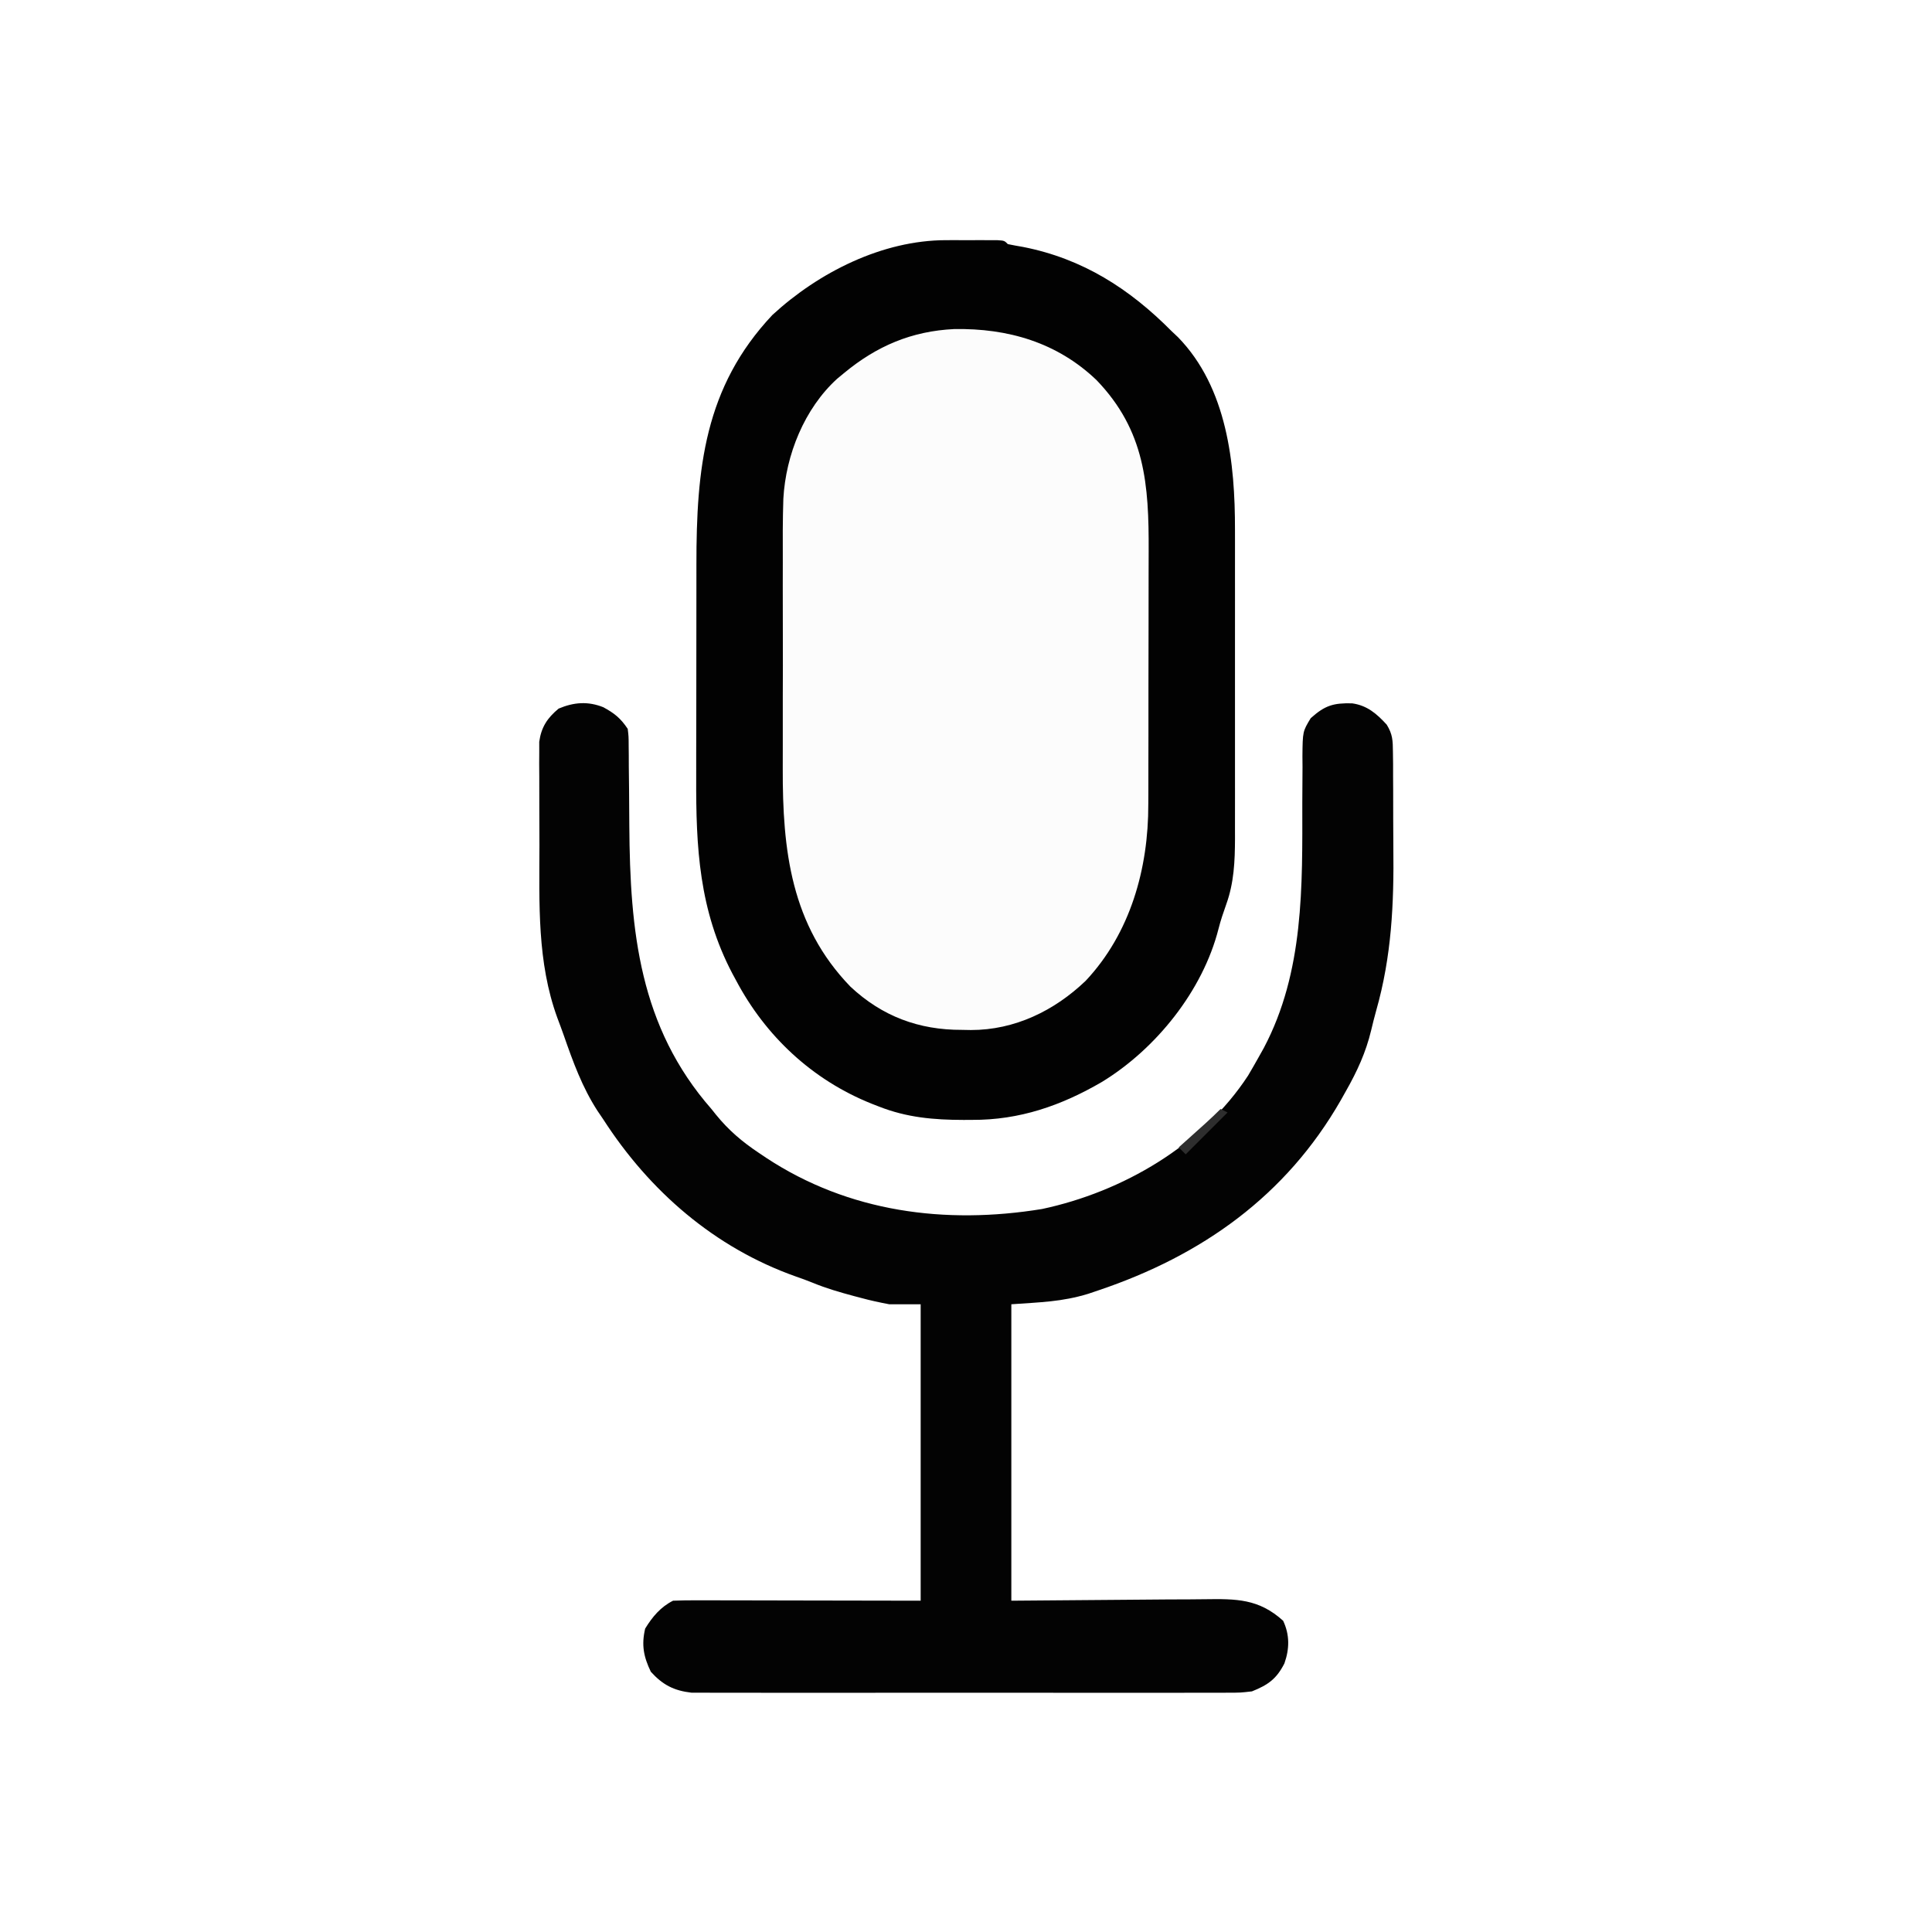
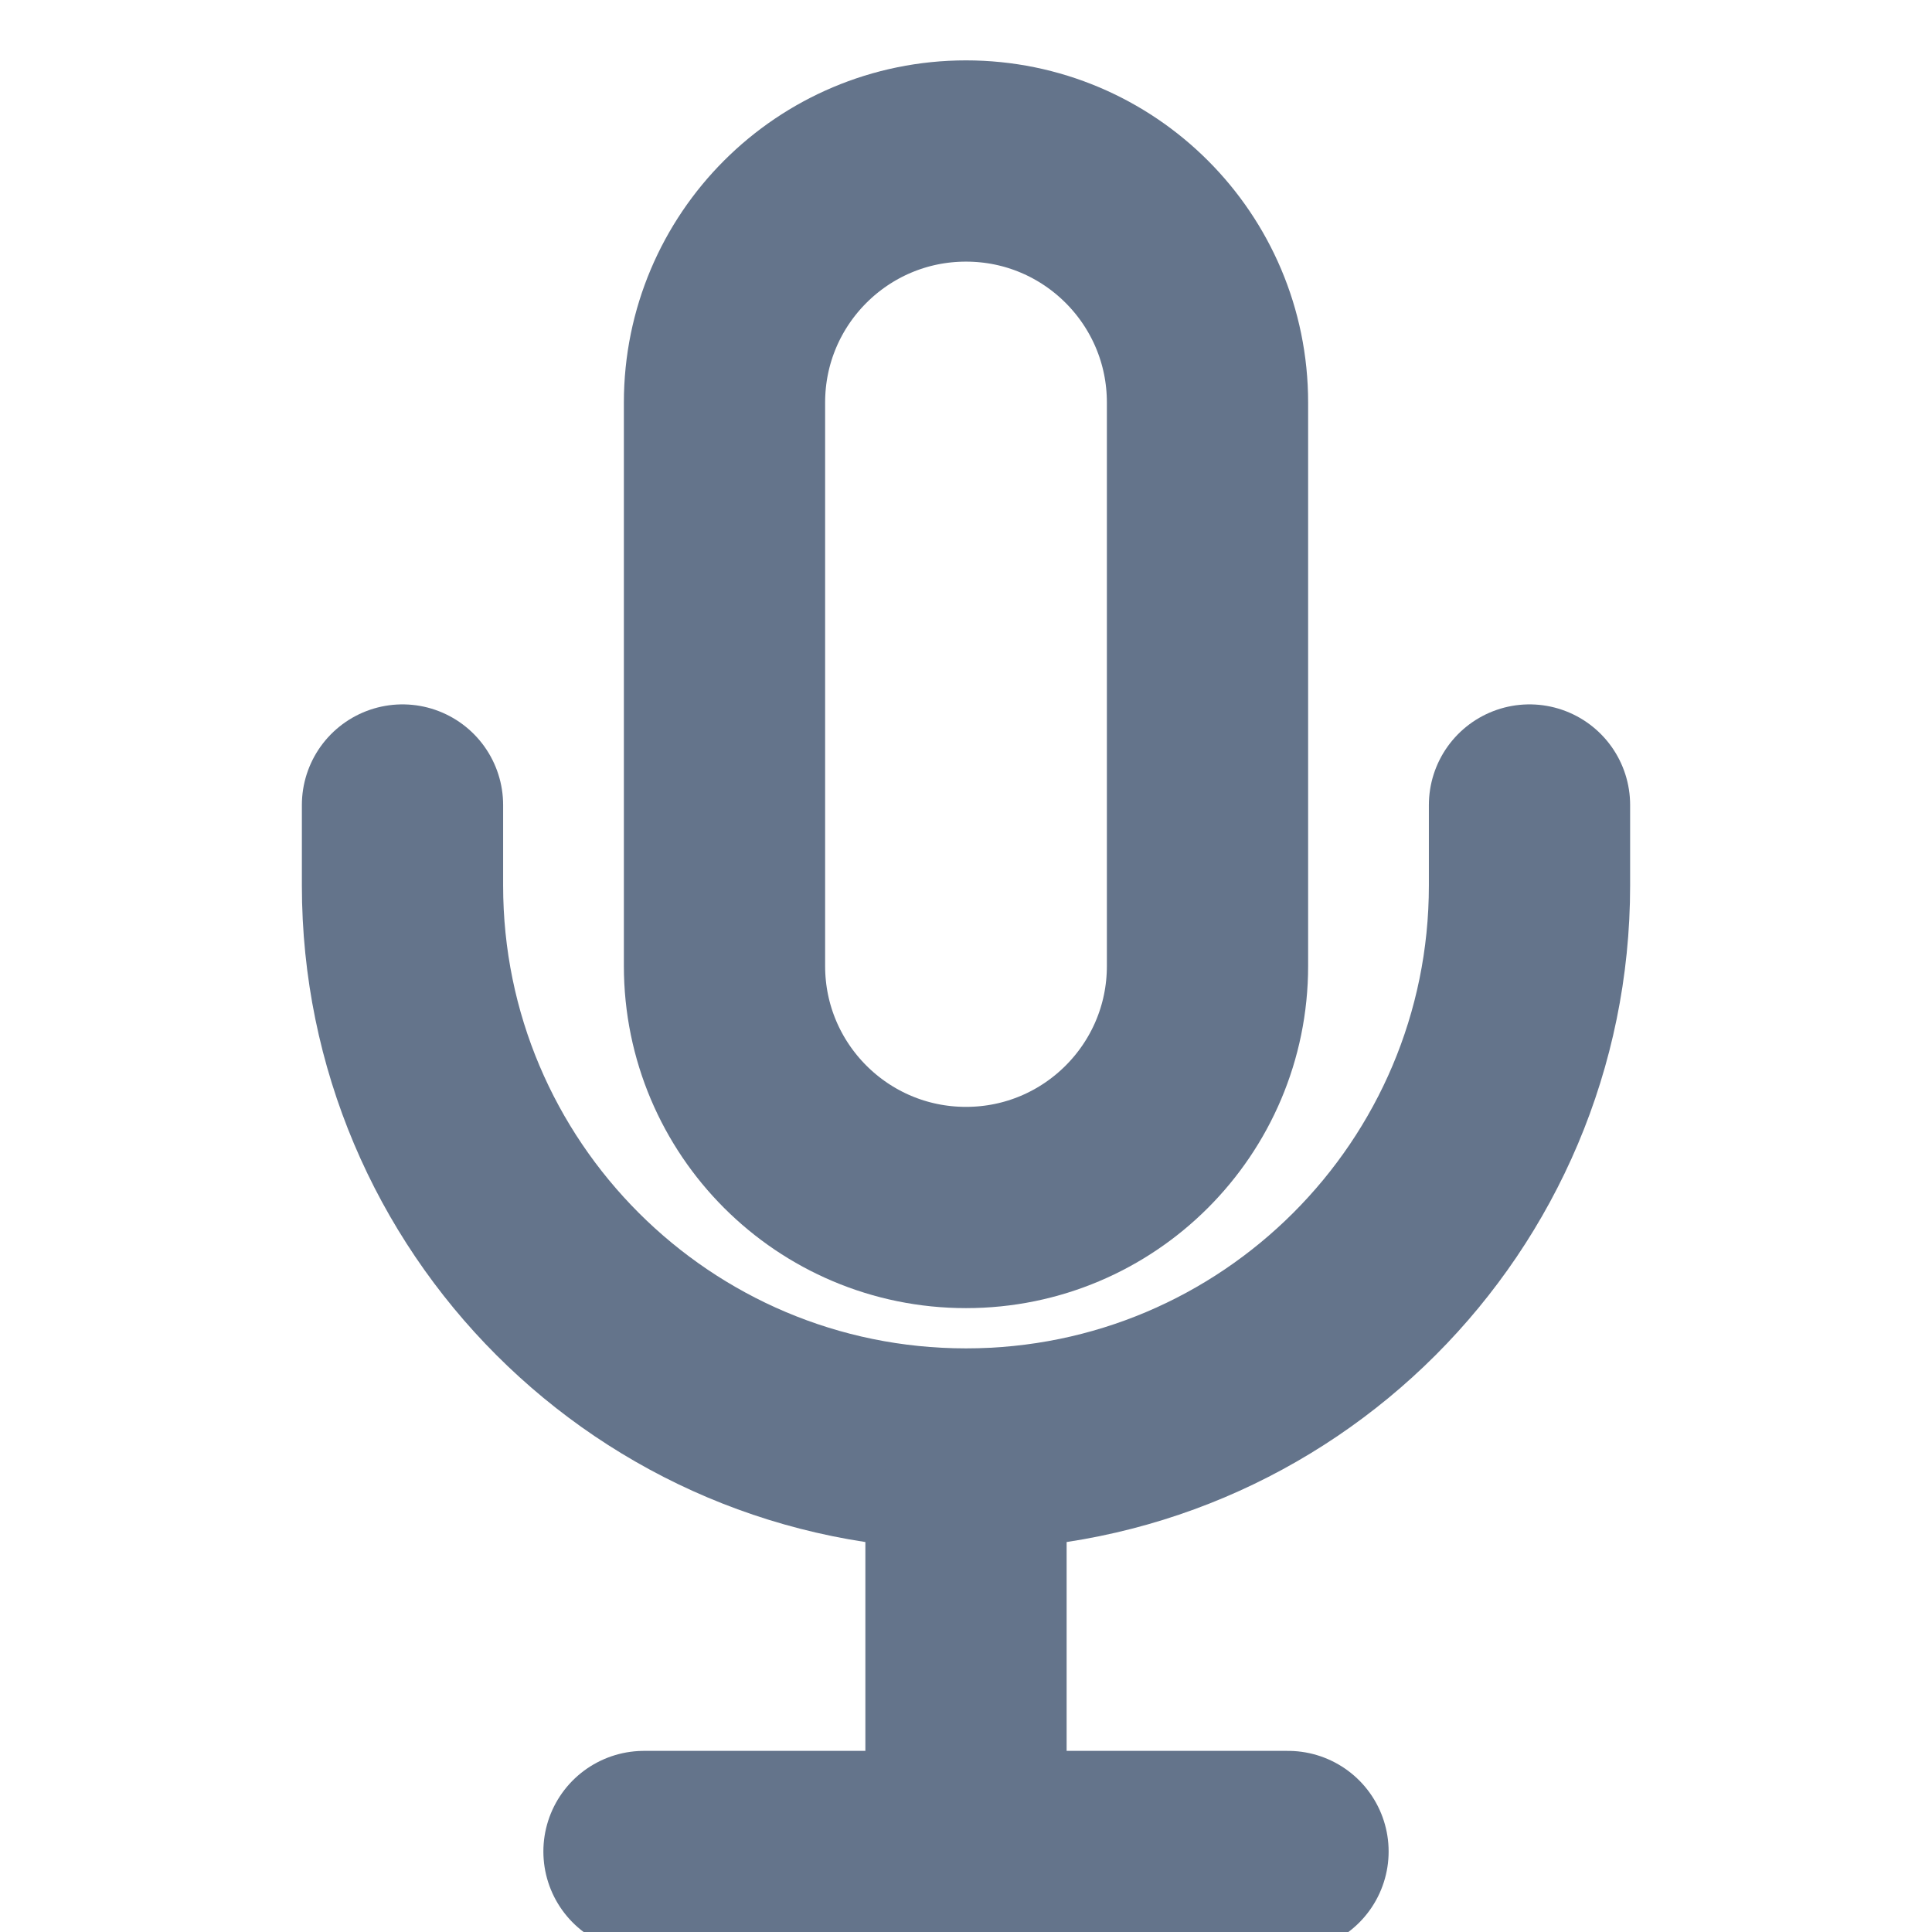
- <svg xmlns="http://www.w3.org/2000/svg" version="1.1" width="554" height="554">
-   <path d="M0 0 C182.82 0 365.64 0 554 0 C554 182.82 554 365.64 554 554 C371.18 554 188.36 554 0 554 C0 371.18 0 188.36 0 0 Z " fill="none" transform="translate(0,0)" />
-   <path d="M0 0 C0.972 -0.001 1.944 -0.003 2.945 -0.004 C3.948 -0 4.951 0.004 5.984 0.008 C7.003 0.004 8.021 0 9.07 -0.004 C10.037 -0.003 11.004 -0.001 12 0 C12.885 0.001 13.769 0.002 14.681 0.003 C16.734 0.133 16.734 0.133 17.734 1.133 C19.187 1.435 20.647 1.698 22.109 1.945 C39.225 5.315 52.649 13.936 64.734 26.133 C65.327 26.692 65.92 27.252 66.531 27.828 C80.626 42.301 82.904 63.993 82.864 83.093 C82.866 84.644 82.866 84.644 82.869 86.226 C82.873 89.606 82.871 92.987 82.867 96.367 C82.868 98.734 82.869 101.1 82.87 103.467 C82.872 108.409 82.869 113.351 82.865 118.293 C82.859 124.621 82.862 130.948 82.868 137.275 C82.872 142.154 82.871 147.034 82.868 151.914 C82.868 154.247 82.868 156.58 82.871 158.913 C82.873 162.172 82.869 165.431 82.864 168.69 C82.866 169.649 82.868 170.607 82.87 171.594 C82.849 178.093 82.59 184.269 80.359 190.445 C79.534 192.769 78.756 195.046 78.152 197.438 C73.632 215.228 60.231 231.884 44.75 241.353 C33.042 248.182 21.087 252.322 7.484 252.258 C6.676 252.262 5.868 252.266 5.035 252.27 C-3.519 252.256 -11.201 251.591 -19.203 248.445 C-19.897 248.175 -20.591 247.906 -21.306 247.628 C-38.267 240.844 -51.746 228.292 -60.266 212.133 C-60.592 211.531 -60.918 210.929 -61.254 210.309 C-70.803 192.133 -71.719 174.127 -71.629 154.043 C-71.628 151.726 -71.629 149.409 -71.63 147.093 C-71.63 142.259 -71.62 137.426 -71.602 132.592 C-71.579 126.439 -71.579 120.285 -71.585 114.132 C-71.589 109.354 -71.582 104.576 -71.572 99.798 C-71.568 97.531 -71.567 95.264 -71.569 92.997 C-71.572 65.61 -69.319 42.181 -49.777 21.445 C-36.523 9.243 -18.284 0.023 0 0 Z " fill="#FCFCFC" transform="translate(271.2656,68.86719)" />
-   <path d="M0 0 C3.188 1.727 4.976 3.166 7 6.203 C7.258 8.359 7.258 8.359 7.271 10.892 C7.281 11.845 7.292 12.798 7.302 13.78 C7.304 14.814 7.306 15.849 7.309 16.914 C7.334 19.133 7.359 21.352 7.385 23.57 C7.413 27.045 7.437 30.519 7.456 33.994 C7.655 64.227 10.359 91.659 31 115.203 C31.433 115.744 31.865 116.286 32.311 116.844 C35.938 121.304 39.791 124.581 44.562 127.766 C45.265 128.239 45.968 128.712 46.691 129.2 C70.368 144.807 98.089 148.405 125.809 143.883 C148.927 138.959 171.807 125.653 184.875 105.641 C185.942 103.843 186.985 102.031 188 100.203 C188.46 99.381 188.92 98.558 189.395 97.711 C200.972 75.814 200.448 51.352 200.436 27.216 C200.439 23.847 200.467 20.479 200.496 17.109 C200.488 16.085 200.48 15.062 200.471 14.007 C200.546 6.956 200.546 6.956 202.844 3.146 C206.944 -0.549 209.382 -1.239 214.715 -1.117 C219.034 -0.512 221.774 1.863 224.638 4.993 C226.352 7.774 226.392 9.561 226.42 12.816 C226.436 13.946 226.452 15.076 226.468 16.24 C226.468 17.463 226.469 18.685 226.469 19.945 C226.476 21.219 226.484 22.493 226.492 23.806 C226.505 26.514 226.507 29.223 226.501 31.931 C226.496 34.664 226.51 37.396 226.542 40.128 C226.731 56.354 226.064 71.408 221.603 87.068 C221.082 88.914 220.625 90.778 220.18 92.645 C218.656 98.994 216.157 104.413 212.938 110.078 C212.212 111.372 212.212 111.372 211.471 112.693 C195.727 140.177 171.585 157.237 142 167.203 C141.023 167.533 140.046 167.863 139.039 168.203 C131.459 170.515 125.308 170.61 117 171.203 C117 199.253 117 227.303 117 256.203 C139.393 256.045 139.393 256.045 161.785 255.843 C166.134 255.825 166.134 255.825 168.175 255.821 C169.588 255.815 171.002 255.801 172.416 255.781 C181.513 255.656 187.925 255.619 194.938 261.953 C196.856 266.016 196.771 270.008 195.309 274.172 C193.022 278.687 190.582 280.355 186 282.203 C182.717 282.581 182.717 282.581 179.093 282.584 C178.422 282.589 177.752 282.593 177.061 282.598 C174.827 282.61 172.593 282.601 170.359 282.591 C168.752 282.595 167.146 282.601 165.539 282.607 C161.183 282.621 156.828 282.616 152.473 282.606 C147.911 282.598 143.35 282.606 138.788 282.61 C131.128 282.616 123.468 282.609 115.809 282.594 C106.957 282.578 98.106 282.583 89.255 282.6 C81.651 282.613 74.046 282.615 66.442 282.607 C61.902 282.603 57.363 282.602 52.823 282.612 C48.555 282.621 44.287 282.615 40.019 282.597 C38.454 282.593 36.889 282.594 35.324 282.601 C33.185 282.609 31.046 282.599 28.907 282.584 C27.711 282.583 26.515 282.582 25.283 282.581 C20.233 282 17.021 280.331 13.625 276.578 C11.552 272.273 10.895 268.892 12 264.203 C14.059 260.832 16.438 257.984 20 256.203 C22.247 256.111 24.496 256.086 26.745 256.09 C27.449 256.089 28.153 256.089 28.878 256.089 C31.161 256.09 33.444 256.098 35.727 256.105 C37.134 256.107 38.542 256.108 39.95 256.109 C45.175 256.114 50.4 256.128 55.625 256.141 C73.136 256.172 73.136 256.172 91 256.203 C91 228.153 91 200.103 91 171.203 C88.03 171.203 85.06 171.203 82 171.203 C79.236 170.684 76.635 170.127 73.938 169.391 C73.238 169.207 72.538 169.023 71.817 168.834 C67.804 167.758 63.865 166.613 60.023 165.027 C58.423 164.376 56.797 163.787 55.164 163.223 C31.92 154.977 13.271 138.788 0 118.203 C-0.833 116.971 -0.833 116.971 -1.684 115.715 C-6.055 108.959 -8.694 101.672 -11.327 94.115 C-11.926 92.413 -12.558 90.723 -13.195 89.035 C-19.013 73.069 -18.344 56.328 -18.316 39.566 C-18.313 36.218 -18.327 32.871 -18.35 29.523 C-18.368 26.299 -18.365 23.076 -18.363 19.852 C-18.377 18.058 -18.377 18.058 -18.391 16.228 C-18.385 15.115 -18.379 14.003 -18.372 12.857 C-18.373 11.883 -18.374 10.909 -18.374 9.905 C-17.793 5.708 -16.044 3.068 -12.812 0.391 C-8.434 -1.458 -4.403 -1.754 0 0 Z " fill="#030303" transform="translate(173,202.7969)" />
-   <path d="M0 0 C0.972 -0.001 1.944 -0.003 2.945 -0.004 C3.948 -0 4.951 0.004 5.984 0.008 C7.003 0.004 8.021 0 9.07 -0.004 C10.037 -0.003 11.004 -0.001 12 0 C12.885 0.001 13.769 0.002 14.681 0.003 C16.734 0.133 16.734 0.133 17.734 1.133 C19.187 1.435 20.647 1.698 22.109 1.945 C39.225 5.315 52.649 13.936 64.734 26.133 C65.327 26.692 65.92 27.252 66.531 27.828 C80.626 42.301 82.904 63.993 82.864 83.093 C82.866 84.644 82.866 84.644 82.869 86.226 C82.873 89.606 82.871 92.987 82.867 96.367 C82.868 98.734 82.869 101.1 82.87 103.467 C82.872 108.409 82.869 113.351 82.865 118.293 C82.859 124.621 82.862 130.948 82.868 137.275 C82.872 142.154 82.871 147.034 82.868 151.914 C82.868 154.247 82.868 156.58 82.871 158.913 C82.873 162.172 82.869 165.431 82.864 168.69 C82.866 169.649 82.868 170.607 82.87 171.594 C82.849 178.093 82.59 184.269 80.359 190.445 C79.534 192.769 78.756 195.046 78.152 197.438 C73.632 215.228 60.231 231.884 44.75 241.353 C33.042 248.182 21.087 252.322 7.484 252.258 C6.676 252.262 5.868 252.266 5.035 252.27 C-3.519 252.256 -11.201 251.591 -19.203 248.445 C-19.897 248.175 -20.591 247.906 -21.306 247.628 C-38.267 240.844 -51.746 228.292 -60.266 212.133 C-60.592 211.531 -60.918 210.929 -61.254 210.309 C-70.803 192.133 -71.719 174.127 -71.629 154.043 C-71.628 151.726 -71.629 149.409 -71.63 147.093 C-71.63 142.259 -71.62 137.426 -71.602 132.592 C-71.579 126.439 -71.579 120.285 -71.585 114.132 C-71.589 109.354 -71.582 104.576 -71.572 99.798 C-71.568 97.531 -71.567 95.264 -71.569 92.997 C-71.572 65.61 -69.319 42.181 -49.777 21.445 C-36.523 9.243 -18.284 0.023 0 0 Z M-29.266 38.133 C-30.234 38.933 -30.234 38.933 -31.223 39.75 C-40.624 48.312 -45.942 61.582 -46.64 74.14 C-46.844 80.181 -46.823 86.222 -46.797 92.266 C-46.8 94.511 -46.803 96.756 -46.808 99.001 C-46.814 103.693 -46.806 108.384 -46.787 113.076 C-46.764 119.037 -46.777 124.997 -46.801 130.957 C-46.816 135.592 -46.811 140.227 -46.801 144.862 C-46.798 147.056 -46.801 149.251 -46.811 151.446 C-46.89 174.942 -44.465 196.426 -27.395 214.066 C-18.304 222.571 -7.76 226.491 4.547 226.445 C5.398 226.461 6.25 226.478 7.127 226.494 C19.683 226.504 31.035 221.002 40.047 212.383 C52.874 198.723 58.059 180.193 58.009 161.733 C58.017 160.253 58.017 160.253 58.025 158.743 C58.038 155.511 58.037 152.279 58.035 149.047 C58.039 146.781 58.043 144.514 58.048 142.248 C58.056 137.509 58.055 132.77 58.05 128.031 C58.044 121.984 58.061 115.936 58.084 109.889 C58.099 105.211 58.1 100.534 58.097 95.857 C58.097 93.628 58.103 91.4 58.113 89.171 C58.189 70.097 57.121 54.648 43.172 40.133 C31.851 29.312 17.773 25.231 2.348 25.491 C-9.825 26.073 -19.87 30.34 -29.266 38.133 Z " fill="#020202" transform="translate(271.2656,68.86719)" />
-   <path d="M0 0 C0.66 0.33 1.32 0.66 2 1 C-1.96 4.96 -5.92 8.92 -10 13 C-10.66 12.34 -11.32 11.68 -12 11 C-11.301 10.374 -10.603 9.747 -9.883 9.102 C-8.973 8.284 -8.063 7.467 -7.125 6.625 C-5.768 5.407 -5.768 5.407 -4.383 4.164 C-2.891 2.809 -1.425 1.425 0 0 Z " fill="#2E2E2E" transform="translate(350,318)" />
+ <svg xmlns="http://www.w3.org/2000/svg" viewBox="0 0 24 24" width="24" height="24" fill="none" stroke="#64748b" stroke-width="2.5" stroke-linecap="round" stroke-linejoin="round">
+   <path d="M12 2a3 3 0 0 0-3 3v7a3 3 0 0 0 6 0V5a3 3 0 0 0-3-3z" />
+   <path d="M19 10v1a7 7 0 0 1-14 0v-1" />
+   <line x1="12" y1="19" x2="12" y2="23" />
+   <line x1="8" y1="23" x2="16" y2="23" />
</svg>
